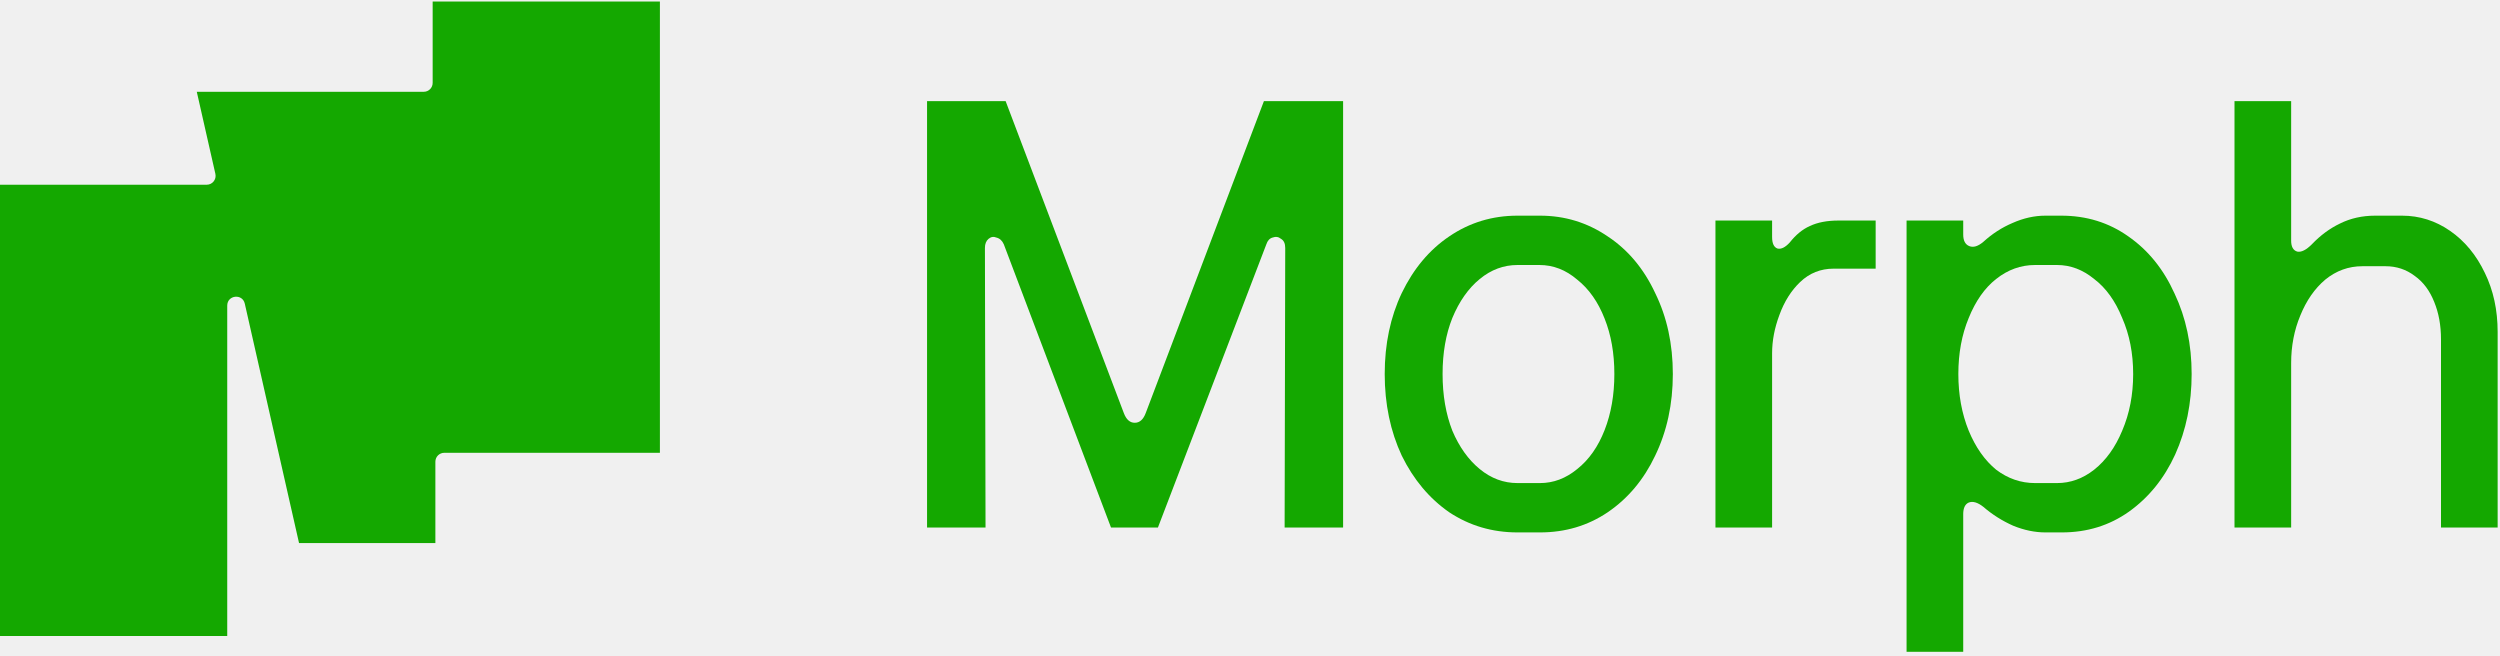
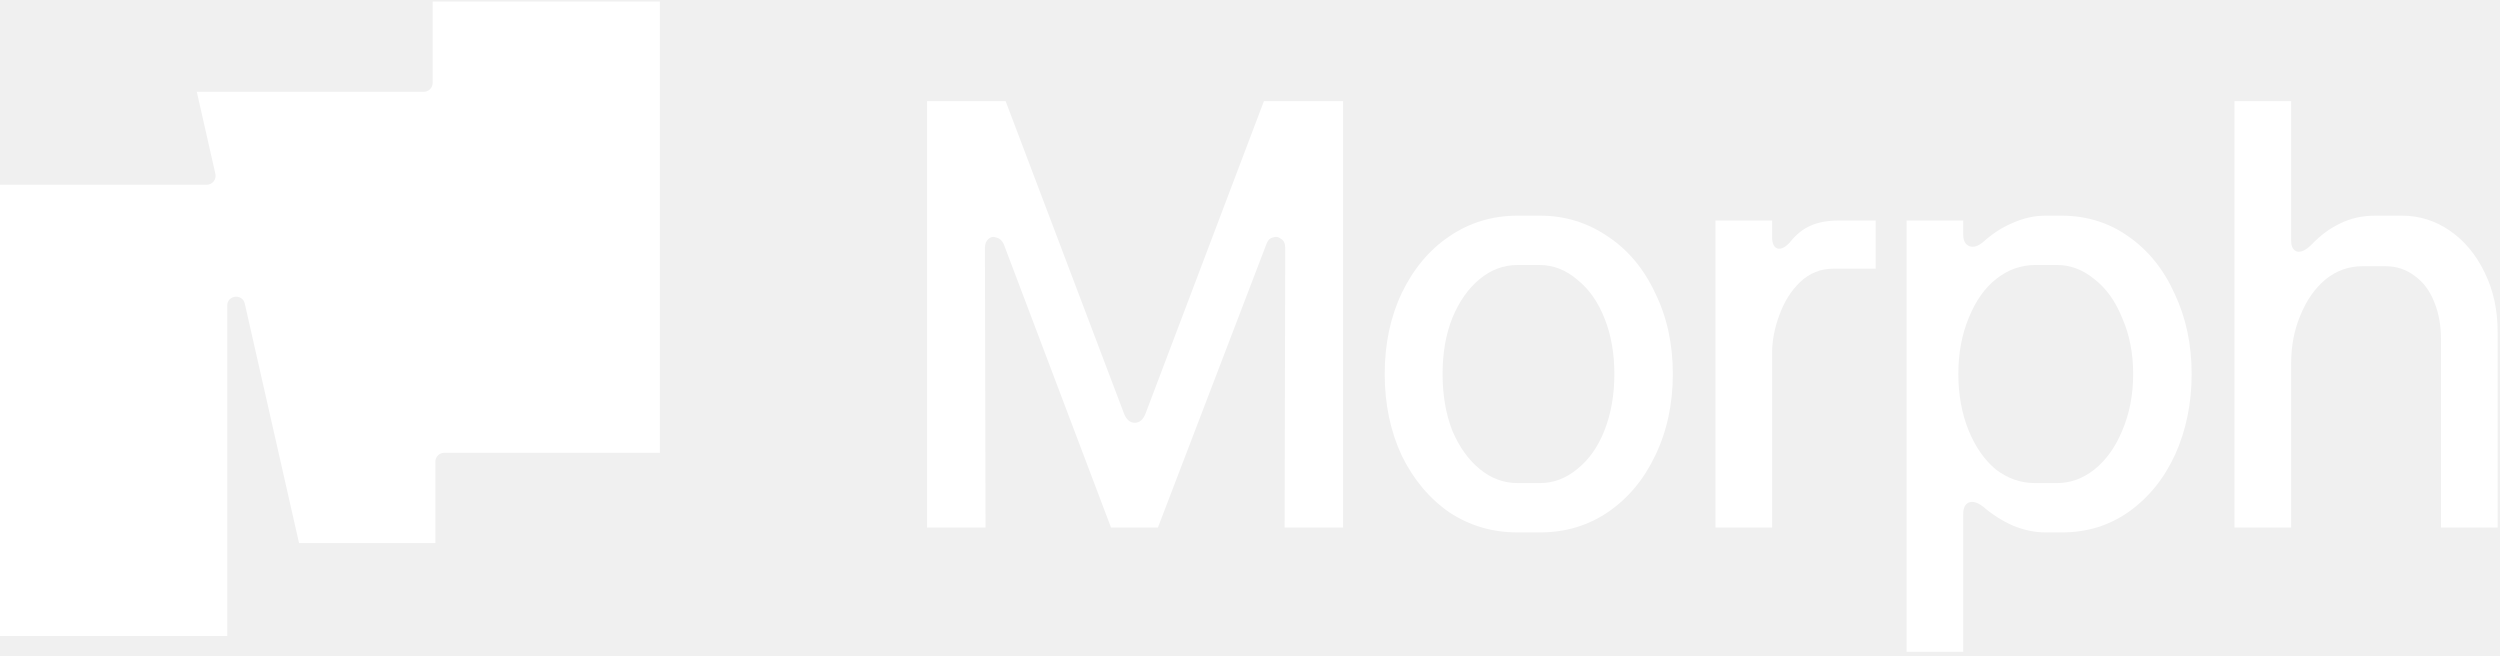
<svg xmlns="http://www.w3.org/2000/svg" width="591" height="155" viewBox="0 0 591 155" fill="none">
-   <path d="M528.236 23.911H541.628V56.887C541.628 58.327 542.108 59.191 543.068 59.479C544.028 59.671 545.18 59.095 546.524 57.751C548.54 55.639 550.748 54.007 553.148 52.855C555.644 51.607 558.428 50.983 561.5 50.983H567.836C571.964 50.983 575.756 52.183 579.212 54.583C582.668 56.983 585.404 60.295 587.42 64.519C589.436 68.647 590.444 73.303 590.444 78.487V124.711H577.052V80.215C577.052 76.951 576.524 74.023 575.468 71.431C574.412 68.743 572.876 66.679 570.86 65.239C568.844 63.703 566.54 62.935 563.948 62.935H558.476C555.212 62.935 552.284 63.991 549.692 66.103C547.196 68.215 545.228 71.047 543.788 74.599C542.348 78.055 541.628 81.799 541.628 85.831V124.711H528.236V23.911Z" fill="#14A800" style="fill:color(display-p3 0.078 0.659 0);fill-opacity:1;" />
-   <path d="M487.289 50.983C493.241 50.983 498.521 52.615 503.129 55.879C507.833 59.143 511.481 63.655 514.073 69.415C516.761 75.079 518.105 81.415 518.105 88.423C518.105 95.335 516.809 101.671 514.217 107.431C511.625 113.095 507.977 117.607 503.273 120.967C498.665 124.231 493.385 125.863 487.433 125.863H483.545C481.049 125.863 478.505 125.335 475.913 124.279C473.321 123.127 470.969 121.639 468.857 119.815C467.513 118.759 466.361 118.423 465.401 118.807C464.537 119.191 464.105 120.103 464.105 121.543V154.087H450.713V52.135H464.105V55.447C464.105 56.887 464.585 57.799 465.545 58.183C466.505 58.567 467.609 58.231 468.857 57.175C470.969 55.255 473.273 53.767 475.769 52.711C478.361 51.559 480.953 50.983 483.545 50.983H487.289ZM481.097 62.647C477.737 62.647 474.665 63.751 471.881 65.959C469.193 68.071 467.033 71.143 465.401 75.175C463.769 79.111 462.953 83.527 462.953 88.423C462.953 93.319 463.769 97.783 465.401 101.815C467.033 105.751 469.193 108.823 471.881 111.031C474.665 113.143 477.737 114.199 481.097 114.199H486.281C489.449 114.199 492.377 113.143 495.065 111.031C497.849 108.823 500.057 105.751 501.689 101.815C503.417 97.783 504.281 93.319 504.281 88.423C504.281 83.527 503.417 79.111 501.689 75.175C500.057 71.143 497.849 68.071 495.065 65.959C492.377 63.751 489.449 62.647 486.281 62.647H481.097Z" fill="#14A800" style="fill:color(display-p3 0.078 0.659 0);fill-opacity:1;" />
-   <path d="M433.469 63.511C430.397 63.511 427.757 64.567 425.549 66.679C423.437 68.695 421.805 71.287 420.653 74.455C419.501 77.527 418.925 80.551 418.925 83.527V124.711H405.533V52.135H418.925V56.023C418.925 57.559 419.357 58.471 420.221 58.759C421.085 58.951 422.045 58.471 423.101 57.319C424.541 55.495 426.125 54.199 427.853 53.431C429.677 52.567 431.933 52.135 434.621 52.135H443.405V63.511H433.469Z" fill="#14A800" style="fill:color(display-p3 0.078 0.659 0);fill-opacity:1;" />
-   <path d="M358.738 125.863C352.786 125.863 347.41 124.279 342.61 121.111C337.906 117.847 334.162 113.383 331.378 107.719C328.69 101.959 327.346 95.527 327.346 88.423C327.346 81.319 328.69 74.935 331.378 69.271C334.162 63.511 337.906 59.047 342.61 55.879C347.41 52.615 352.786 50.983 358.738 50.983H364.066C369.922 50.983 375.25 52.615 380.05 55.879C384.85 59.047 388.594 63.511 391.282 69.271C394.066 74.935 395.458 81.319 395.458 88.423C395.458 95.527 394.066 101.959 391.282 107.719C388.594 113.383 384.85 117.847 380.05 121.111C375.346 124.279 370.018 125.863 364.066 125.863H358.738ZM364.066 114.199C367.234 114.199 370.162 113.095 372.85 110.887C375.634 108.679 377.794 105.607 379.33 101.671C380.866 97.735 381.634 93.319 381.634 88.423C381.634 83.527 380.866 79.159 379.33 75.319C377.794 71.383 375.634 68.311 372.85 66.103C370.162 63.799 367.186 62.647 363.922 62.647H358.738C355.474 62.647 352.498 63.751 349.81 65.959C347.122 68.167 344.962 71.239 343.33 75.175C341.794 79.015 341.026 83.431 341.026 88.423C341.026 93.415 341.794 97.879 343.33 101.815C344.962 105.655 347.122 108.679 349.81 110.887C352.498 113.095 355.474 114.199 358.738 114.199H364.066Z" fill="#14A800" style="fill:color(display-p3 0.078 0.659 0);fill-opacity:1;" />
-   <path d="M219.156 23.911H237.732L265.668 97.639C266.244 99.175 267.108 99.943 268.26 99.943C269.412 99.943 270.276 99.175 270.852 97.639L298.788 23.911H317.508V124.711H303.684L303.828 58.615C303.828 57.559 303.492 56.839 302.82 56.455C302.244 55.975 301.572 55.879 300.804 56.167C300.132 56.359 299.652 56.887 299.364 57.751L273.732 124.711H262.644L237.3 57.751C236.916 56.887 236.34 56.359 235.572 56.167C234.9 55.879 234.276 55.975 233.7 56.455C233.124 56.935 232.836 57.655 232.836 58.615L232.98 124.711H219.156V23.911Z" fill="#14A800" style="fill:color(display-p3 0.078 0.659 0);fill-opacity:1;" />
-   <path fill-rule="evenodd" clip-rule="evenodd" d="M0 150.355H53.719V72.243C53.719 69.738 57.314 69.336 57.867 71.779L70.693 128.383H102.924V109.141C102.924 107.981 103.865 107.041 105.024 107.041H156V0.355H102.281V19.598C102.281 20.757 101.341 21.698 100.181 21.698H46.519L50.917 41.106C51.215 42.419 50.216 43.67 48.869 43.67H0V150.355Z" fill="#14A800" style="fill:color(display-p3 0.078 0.659 0);fill-opacity:1;" />
+   <path d="M528.236 23.911H541.628V56.887C541.628 58.327 542.108 59.191 543.068 59.479C544.028 59.671 545.18 59.095 546.524 57.751C548.54 55.639 550.748 54.007 553.148 52.855C555.644 51.607 558.428 50.983 561.5 50.983H567.836C571.964 50.983 575.756 52.183 579.212 54.583C582.668 56.983 585.404 60.295 587.42 64.519C589.436 68.647 590.444 73.303 590.444 78.487V124.711H577.052V80.215C577.052 76.951 576.524 74.023 575.468 71.431C574.412 68.743 572.876 66.679 570.86 65.239C568.844 63.703 566.54 62.935 563.948 62.935H558.476C555.212 62.935 552.284 63.991 549.692 66.103C547.196 68.215 545.228 71.047 543.788 74.599C542.348 78.055 541.628 81.799 541.628 85.831V124.711H528.236V23.911Z" fill="white" />
+   <path d="M487.289 50.983C493.241 50.983 498.521 52.615 503.129 55.879C507.833 59.143 511.481 63.655 514.073 69.415C516.761 75.079 518.105 81.415 518.105 88.423C518.105 95.335 516.809 101.671 514.217 107.431C511.625 113.095 507.977 117.607 503.273 120.967C498.665 124.231 493.385 125.863 487.433 125.863H483.545C481.049 125.863 478.505 125.335 475.913 124.279C473.321 123.127 470.969 121.639 468.857 119.815C467.513 118.759 466.361 118.423 465.401 118.807C464.537 119.191 464.105 120.103 464.105 121.543V154.087H450.713V52.135H464.105V55.447C464.105 56.887 464.585 57.799 465.545 58.183C466.505 58.567 467.609 58.231 468.857 57.175C470.969 55.255 473.273 53.767 475.769 52.711C478.361 51.559 480.953 50.983 483.545 50.983H487.289ZM481.097 62.647C477.737 62.647 474.665 63.751 471.881 65.959C469.193 68.071 467.033 71.143 465.401 75.175C463.769 79.111 462.953 83.527 462.953 88.423C462.953 93.319 463.769 97.783 465.401 101.815C467.033 105.751 469.193 108.823 471.881 111.031C474.665 113.143 477.737 114.199 481.097 114.199H486.281C489.449 114.199 492.377 113.143 495.065 111.031C497.849 108.823 500.057 105.751 501.689 101.815C503.417 97.783 504.281 93.319 504.281 88.423C504.281 83.527 503.417 79.111 501.689 75.175C500.057 71.143 497.849 68.071 495.065 65.959C492.377 63.751 489.449 62.647 486.281 62.647H481.097Z" fill="white" />
+   <path d="M433.469 63.511C430.397 63.511 427.757 64.567 425.549 66.679C423.437 68.695 421.805 71.287 420.653 74.455C419.501 77.527 418.925 80.551 418.925 83.527V124.711H405.533V52.135H418.925V56.023C418.925 57.559 419.357 58.471 420.221 58.759C421.085 58.951 422.045 58.471 423.101 57.319C424.541 55.495 426.125 54.199 427.853 53.431C429.677 52.567 431.933 52.135 434.621 52.135H443.405V63.511H433.469Z" fill="white" />
+   <path d="M358.738 125.863C352.786 125.863 347.41 124.279 342.61 121.111C337.906 117.847 334.162 113.383 331.378 107.719C328.69 101.959 327.346 95.527 327.346 88.423C327.346 81.319 328.69 74.935 331.378 69.271C334.162 63.511 337.906 59.047 342.61 55.879C347.41 52.615 352.786 50.983 358.738 50.983H364.066C369.922 50.983 375.25 52.615 380.05 55.879C384.85 59.047 388.594 63.511 391.282 69.271C394.066 74.935 395.458 81.319 395.458 88.423C395.458 95.527 394.066 101.959 391.282 107.719C388.594 113.383 384.85 117.847 380.05 121.111C375.346 124.279 370.018 125.863 364.066 125.863H358.738ZM364.066 114.199C367.234 114.199 370.162 113.095 372.85 110.887C375.634 108.679 377.794 105.607 379.33 101.671C380.866 97.735 381.634 93.319 381.634 88.423C381.634 83.527 380.866 79.159 379.33 75.319C377.794 71.383 375.634 68.311 372.85 66.103C370.162 63.799 367.186 62.647 363.922 62.647H358.738C355.474 62.647 352.498 63.751 349.81 65.959C347.122 68.167 344.962 71.239 343.33 75.175C341.794 79.015 341.026 83.431 341.026 88.423C341.026 93.415 341.794 97.879 343.33 101.815C344.962 105.655 347.122 108.679 349.81 110.887C352.498 113.095 355.474 114.199 358.738 114.199H364.066Z" fill="white" />
+   <path d="M219.156 23.911H237.732L265.668 97.639C266.244 99.175 267.108 99.943 268.26 99.943C269.412 99.943 270.276 99.175 270.852 97.639L298.788 23.911H317.508V124.711H303.684L303.828 58.615C303.828 57.559 303.492 56.839 302.82 56.455C302.244 55.975 301.572 55.879 300.804 56.167C300.132 56.359 299.652 56.887 299.364 57.751L273.732 124.711H262.644L237.3 57.751C236.916 56.887 236.34 56.359 235.572 56.167C234.9 55.879 234.276 55.975 233.7 56.455C233.124 56.935 232.836 57.655 232.836 58.615L232.98 124.711H219.156V23.911Z" fill="white" />
+   <path fill-rule="evenodd" clip-rule="evenodd" d="M0 150.355H53.719V72.243C53.719 69.738 57.314 69.336 57.867 71.779L70.693 128.383H102.924V109.141C102.924 107.981 103.865 107.041 105.024 107.041H156V0.355H102.281V19.598C102.281 20.757 101.341 21.698 100.181 21.698H46.519L50.917 41.106C51.215 42.419 50.216 43.67 48.869 43.67H0V150.355Z" fill="white" />
</svg>
